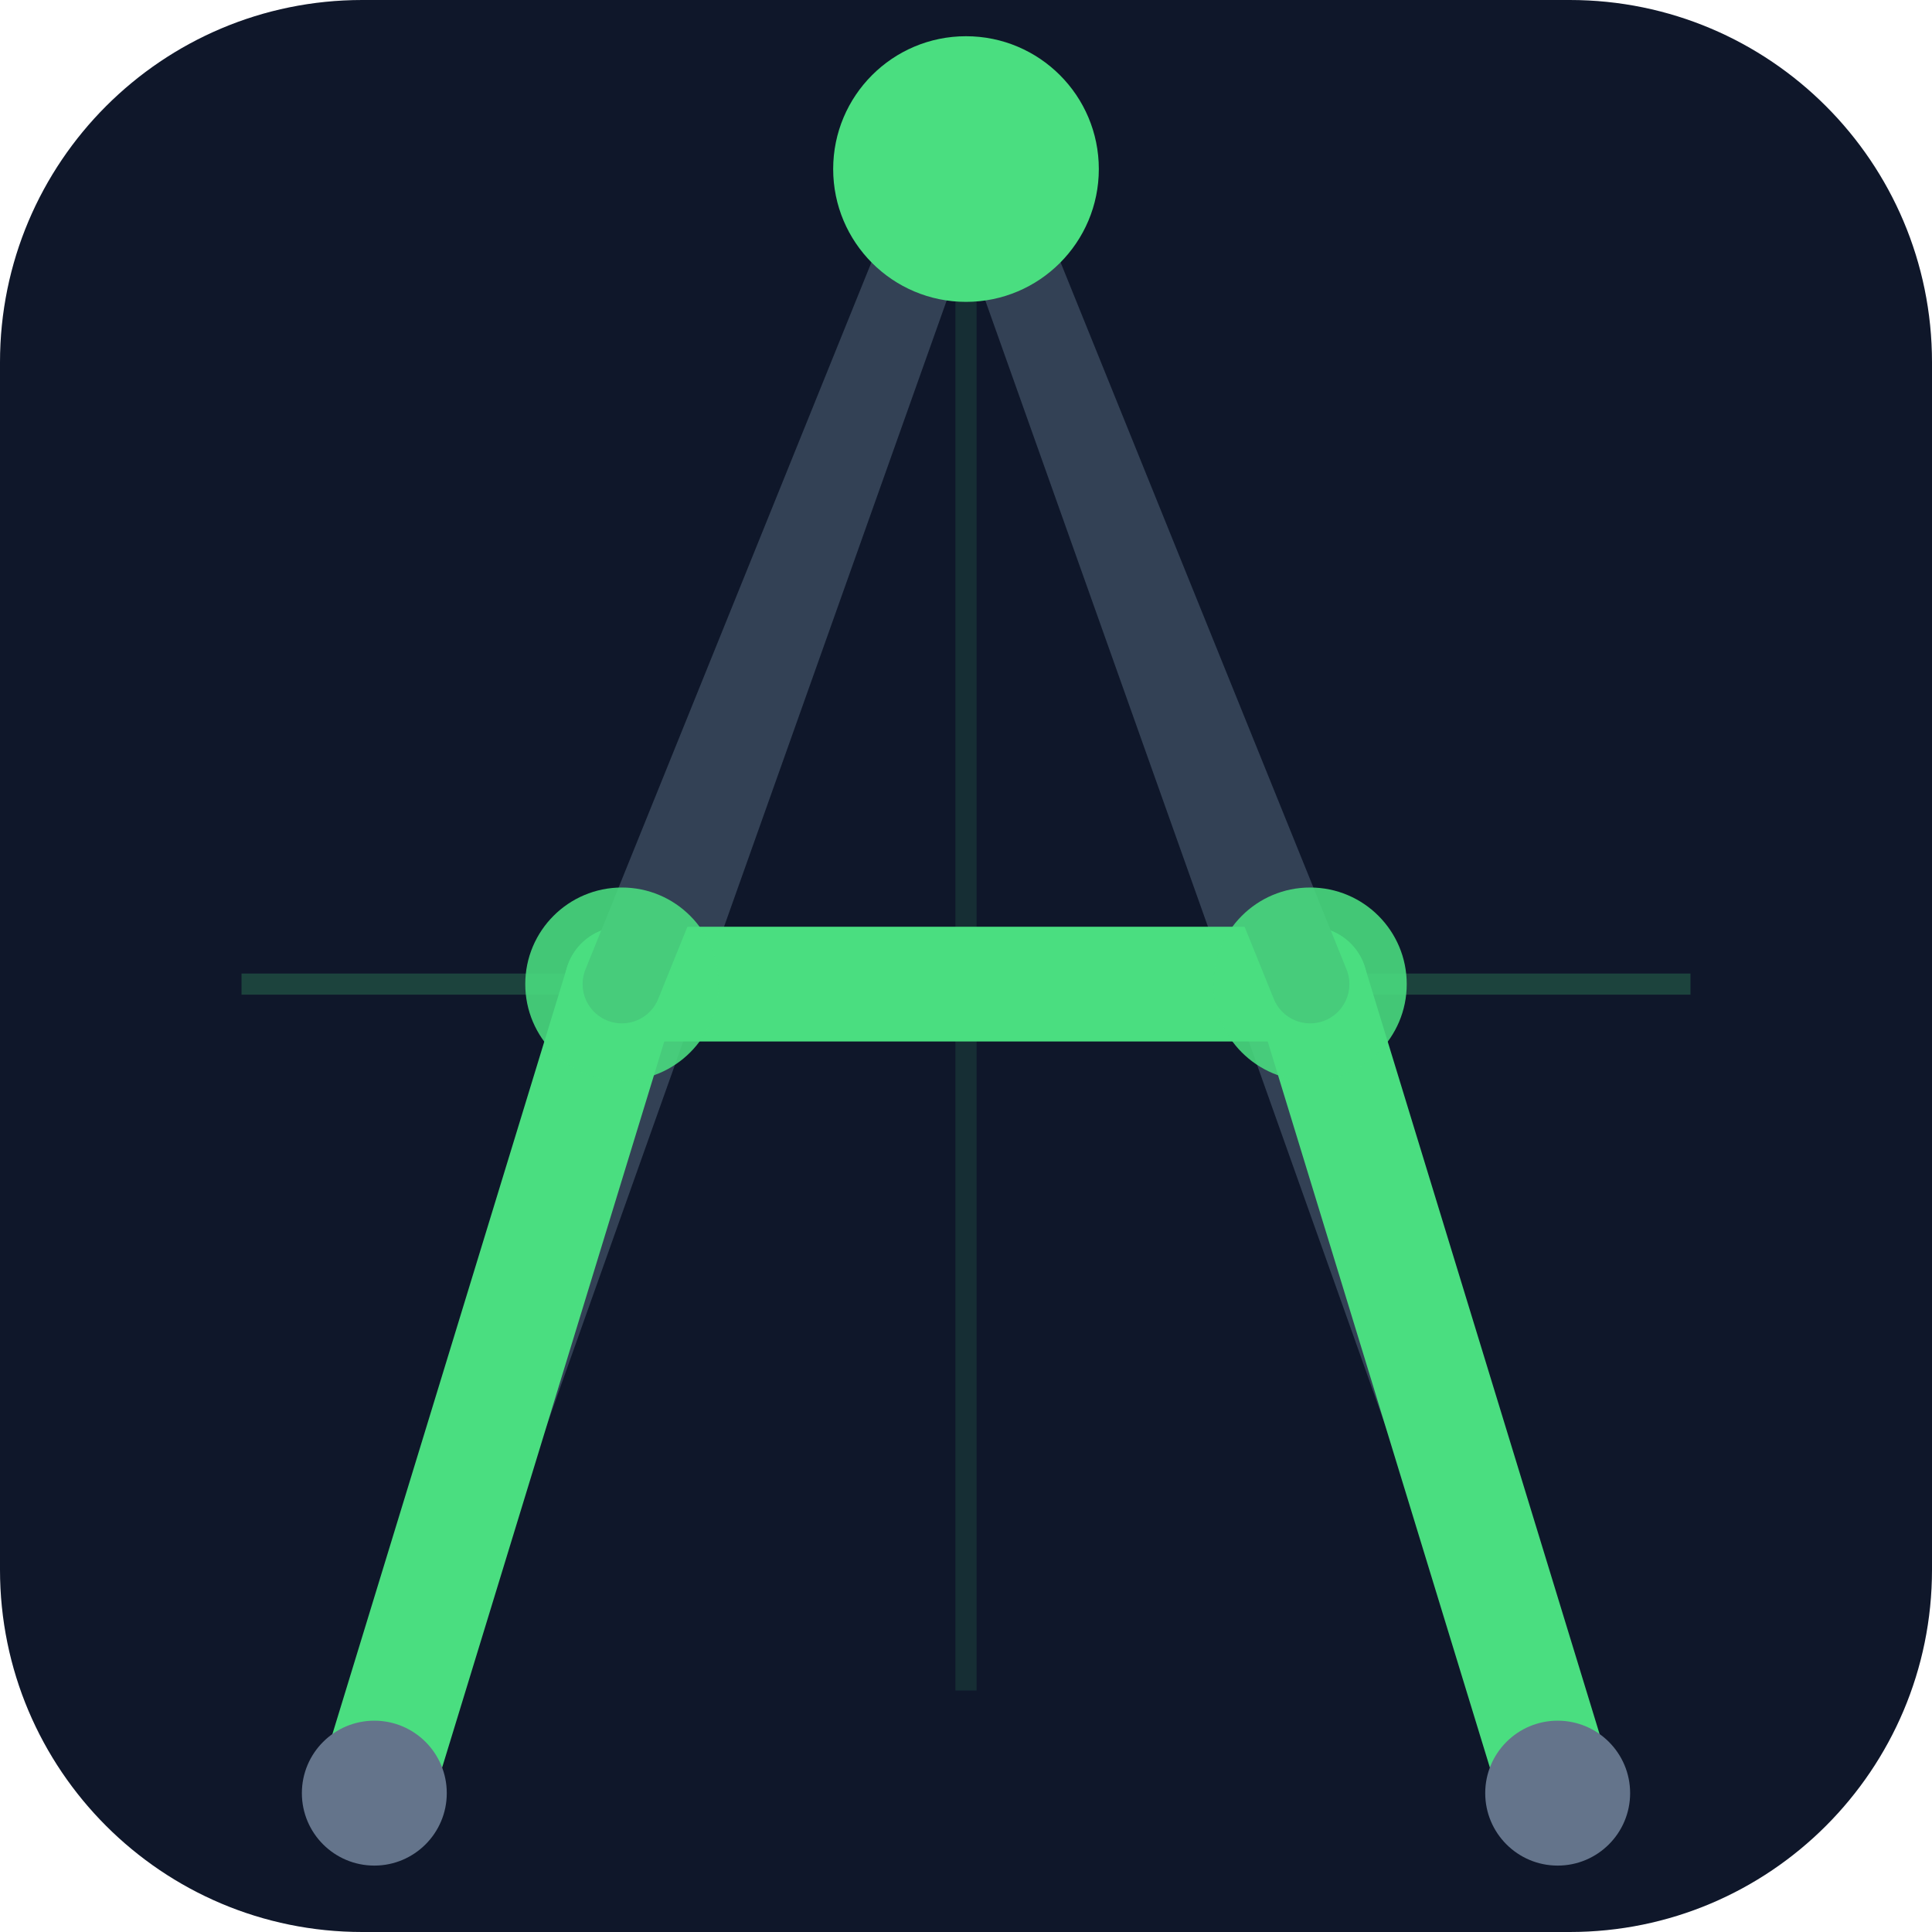
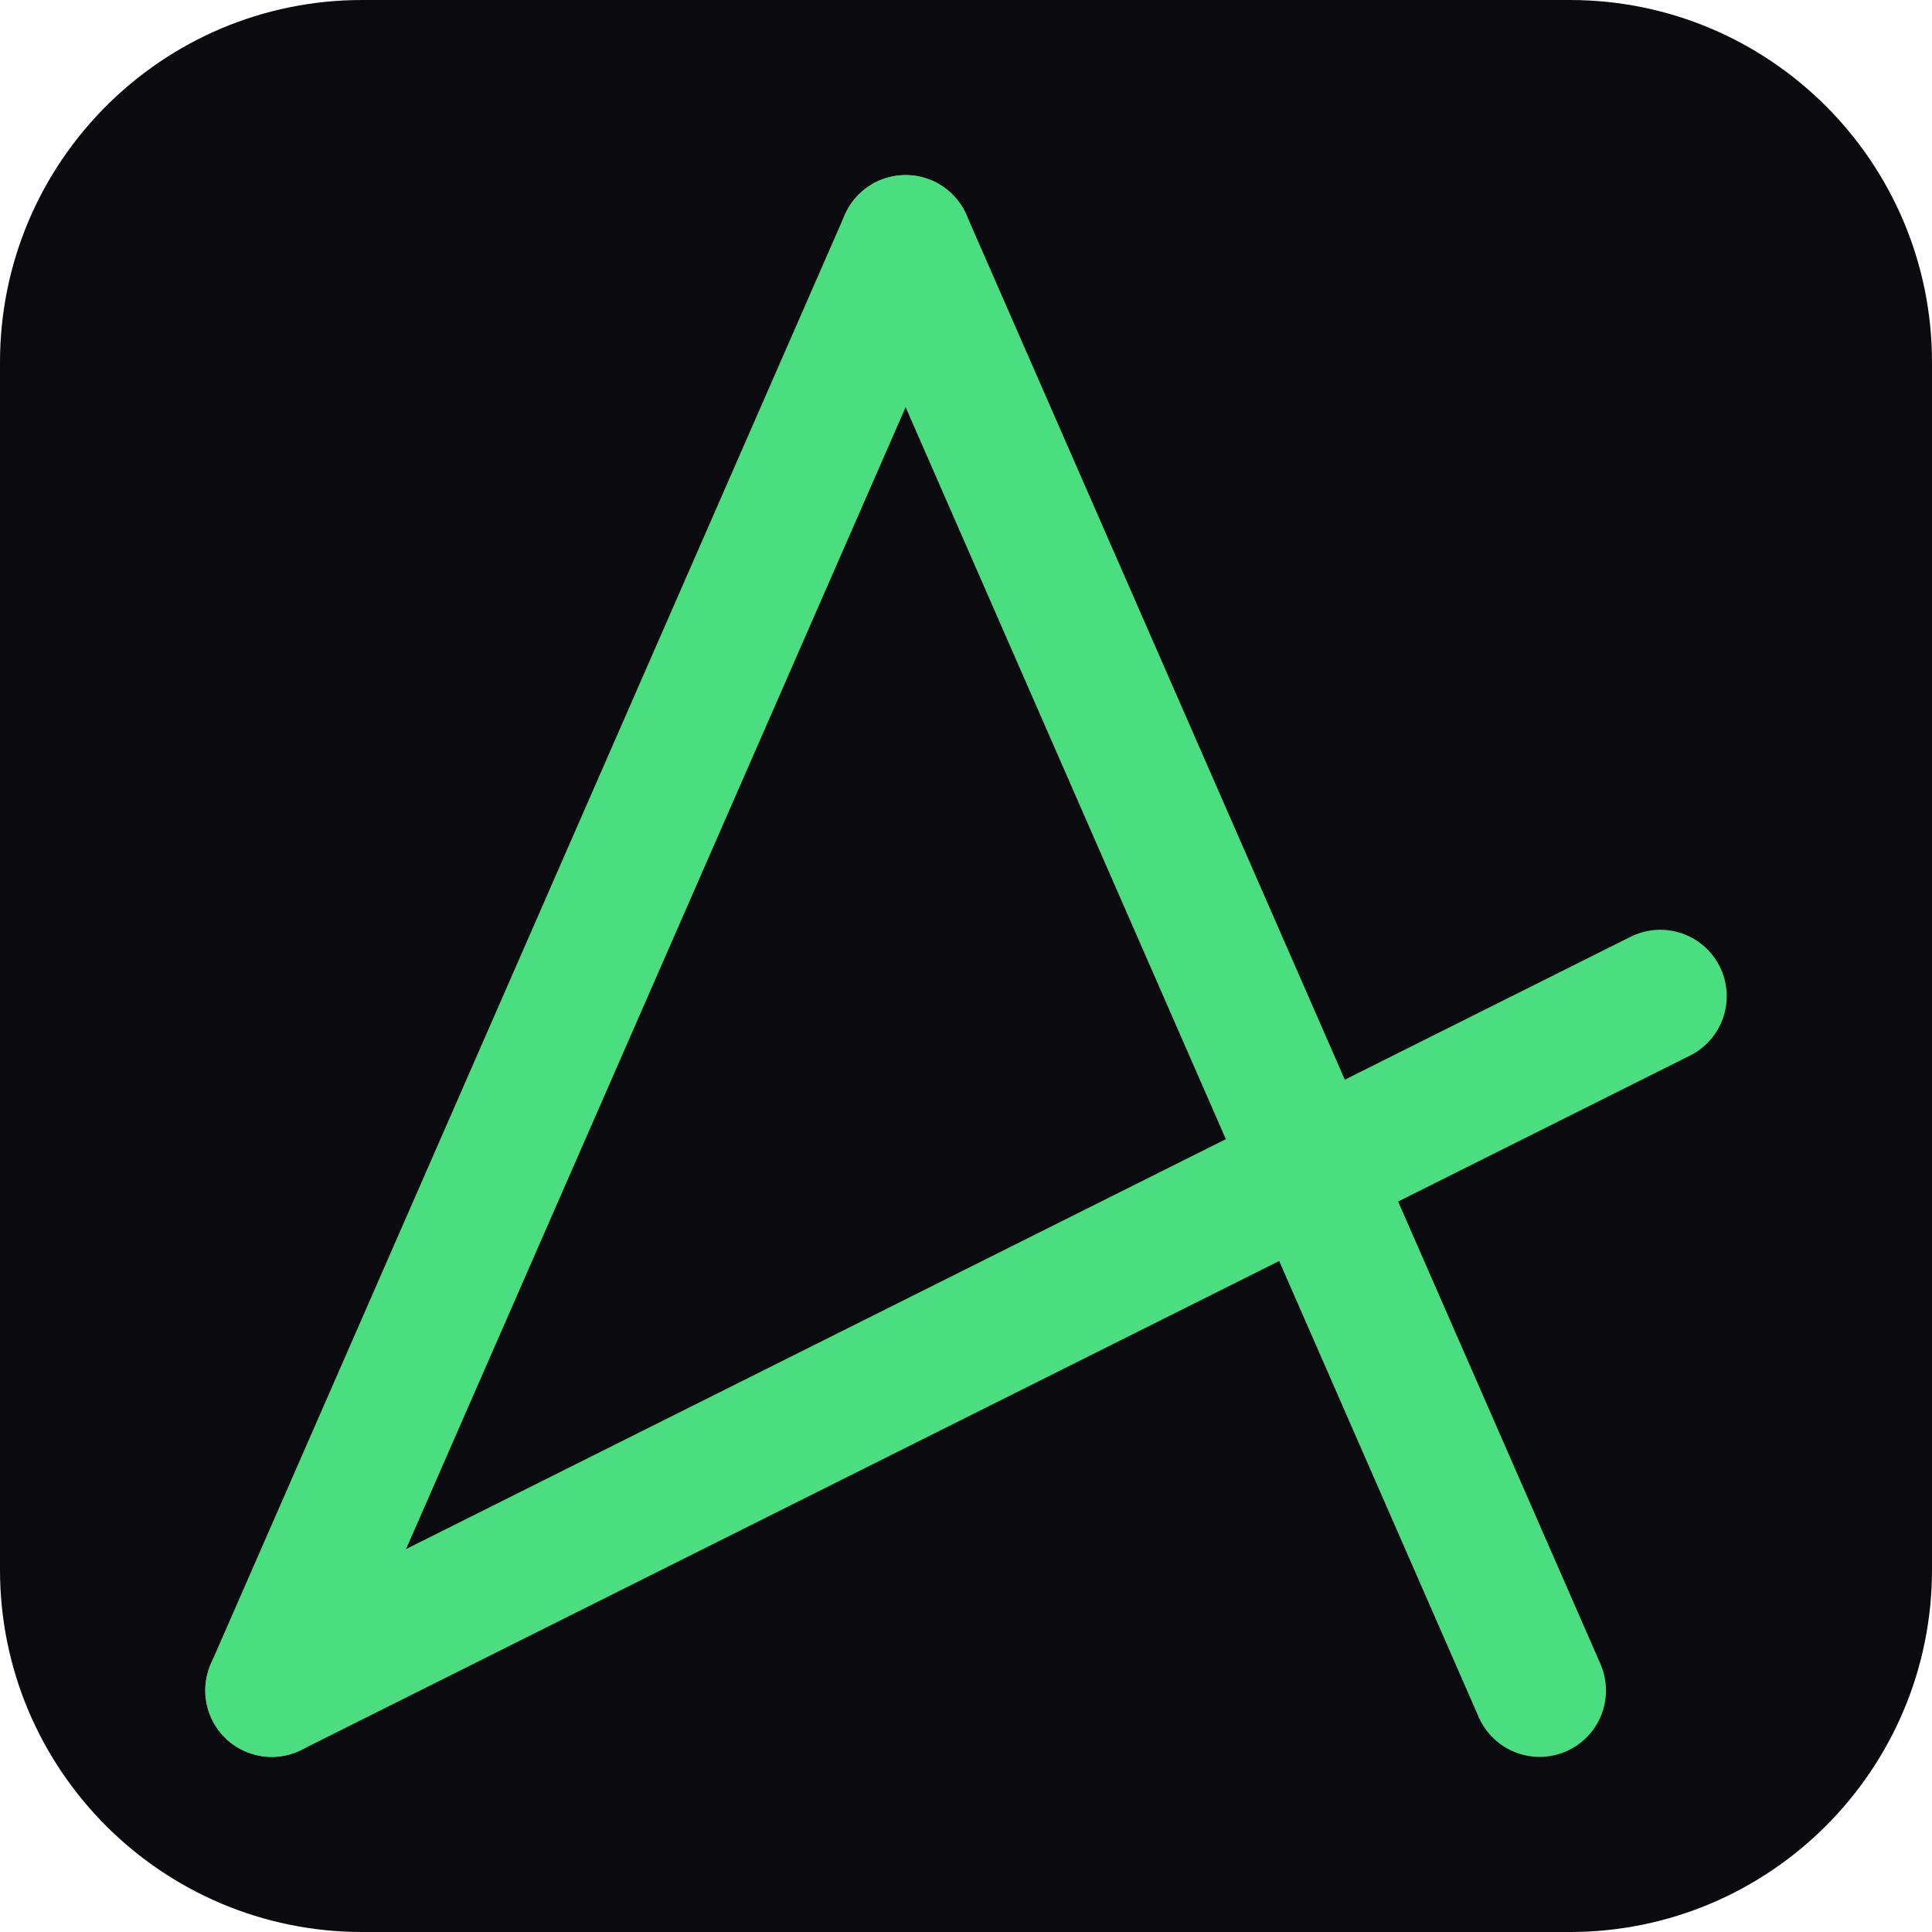
<svg xmlns="http://www.w3.org/2000/svg" width="32" height="32" viewBox="0 0 32 32">
-   <rect width="32" height="32" rx="6" fill="#0f172a" />
-   <line x1="4" y1="16.3" x2="28" y2="16.3" stroke="#4ade80" stroke-width="0.35" opacity="0.22" />
-   <line x1="16" y1="4" x2="16" y2="28" stroke="#4ade80" stroke-width="0.35" opacity="0.12" />
-   <line x1="6.2" y1="29.7" x2="15.8" y2="2.7" stroke="#334155" stroke-width="1.3" stroke-linecap="round" />
-   <line x1="25.8" y1="29.7" x2="16.2" y2="2.7" stroke="#334155" stroke-width="1.3" stroke-linecap="round" />
-   <line x1="6.2" y1="29.7" x2="10.3" y2="16.3" stroke="#4ade80" stroke-width="1.9" stroke-linecap="round" />
-   <line x1="25.8" y1="29.7" x2="21.7" y2="16.3" stroke="#4ade80" stroke-width="1.9" stroke-linecap="round" />
-   <line x1="10.3" y1="16.3" x2="21.7" y2="16.3" stroke="#4ade80" stroke-width="1.9" stroke-linecap="round" />
-   <line x1="10.3" y1="16.3" x2="15.8" y2="2.7" stroke="#334155" stroke-width="1.3" stroke-linecap="round" />
-   <line x1="21.7" y1="16.3" x2="16.2" y2="2.7" stroke="#334155" stroke-width="1.3" stroke-linecap="round" />
-   <circle cx="16" cy="2.8" r="2.2" fill="#4ade80" />
-   <circle cx="10.3" cy="16.3" r="1.6" fill="#4ade80" opacity="0.88" />
-   <circle cx="21.7" cy="16.3" r="1.6" fill="#4ade80" opacity="0.88" />
-   <circle cx="6.2" cy="29.7" r="1.2" fill="#64748b" />
-   <circle cx="25.8" cy="29.7" r="1.2" fill="#64748b" />
+   <rect width="32" height="32" rx="6" fill="#0a0a0f" />
+   <g stroke="#4ade80" stroke-width="2.2" stroke-linecap="round" stroke-linejoin="round" fill="none">
+     <line x1="4.5" y1="28" x2="15" y2="4" />
+     <line x1="25.5" y1="28" x2="15" y2="4" />
+     <line x1="4.5" y1="28" x2="27.5" y2="16.5" />
+   </g>
</svg>
